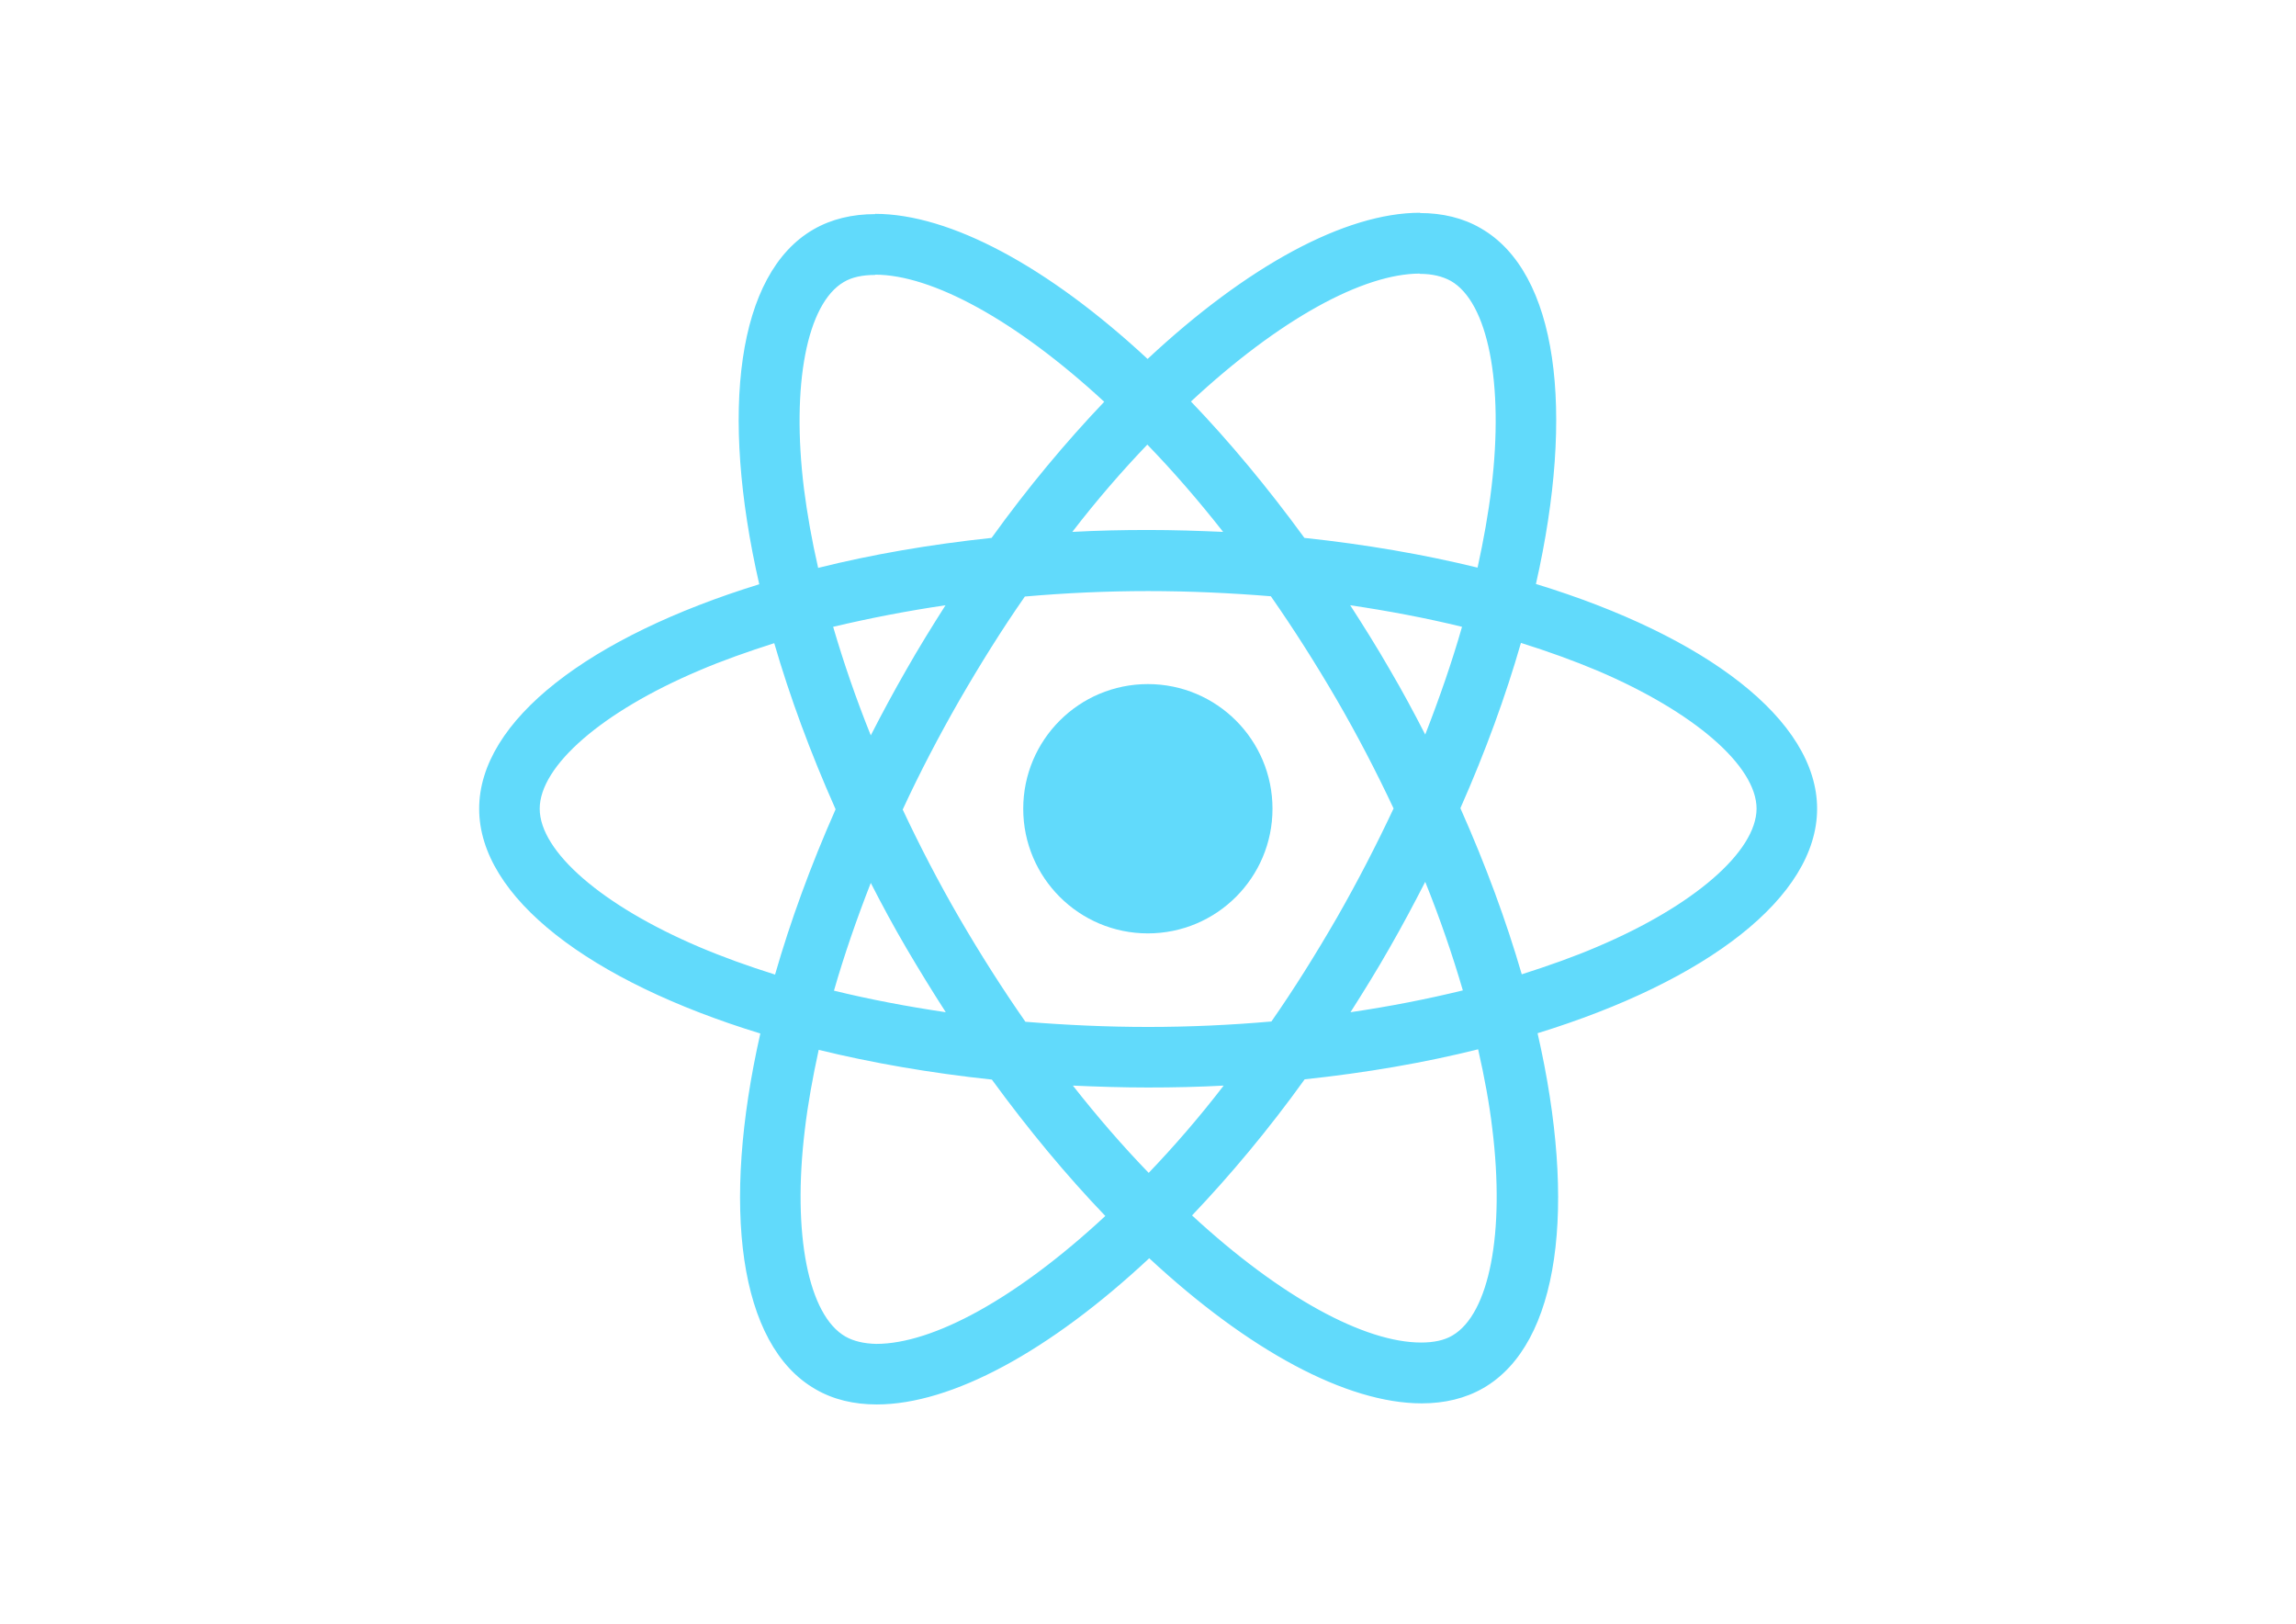
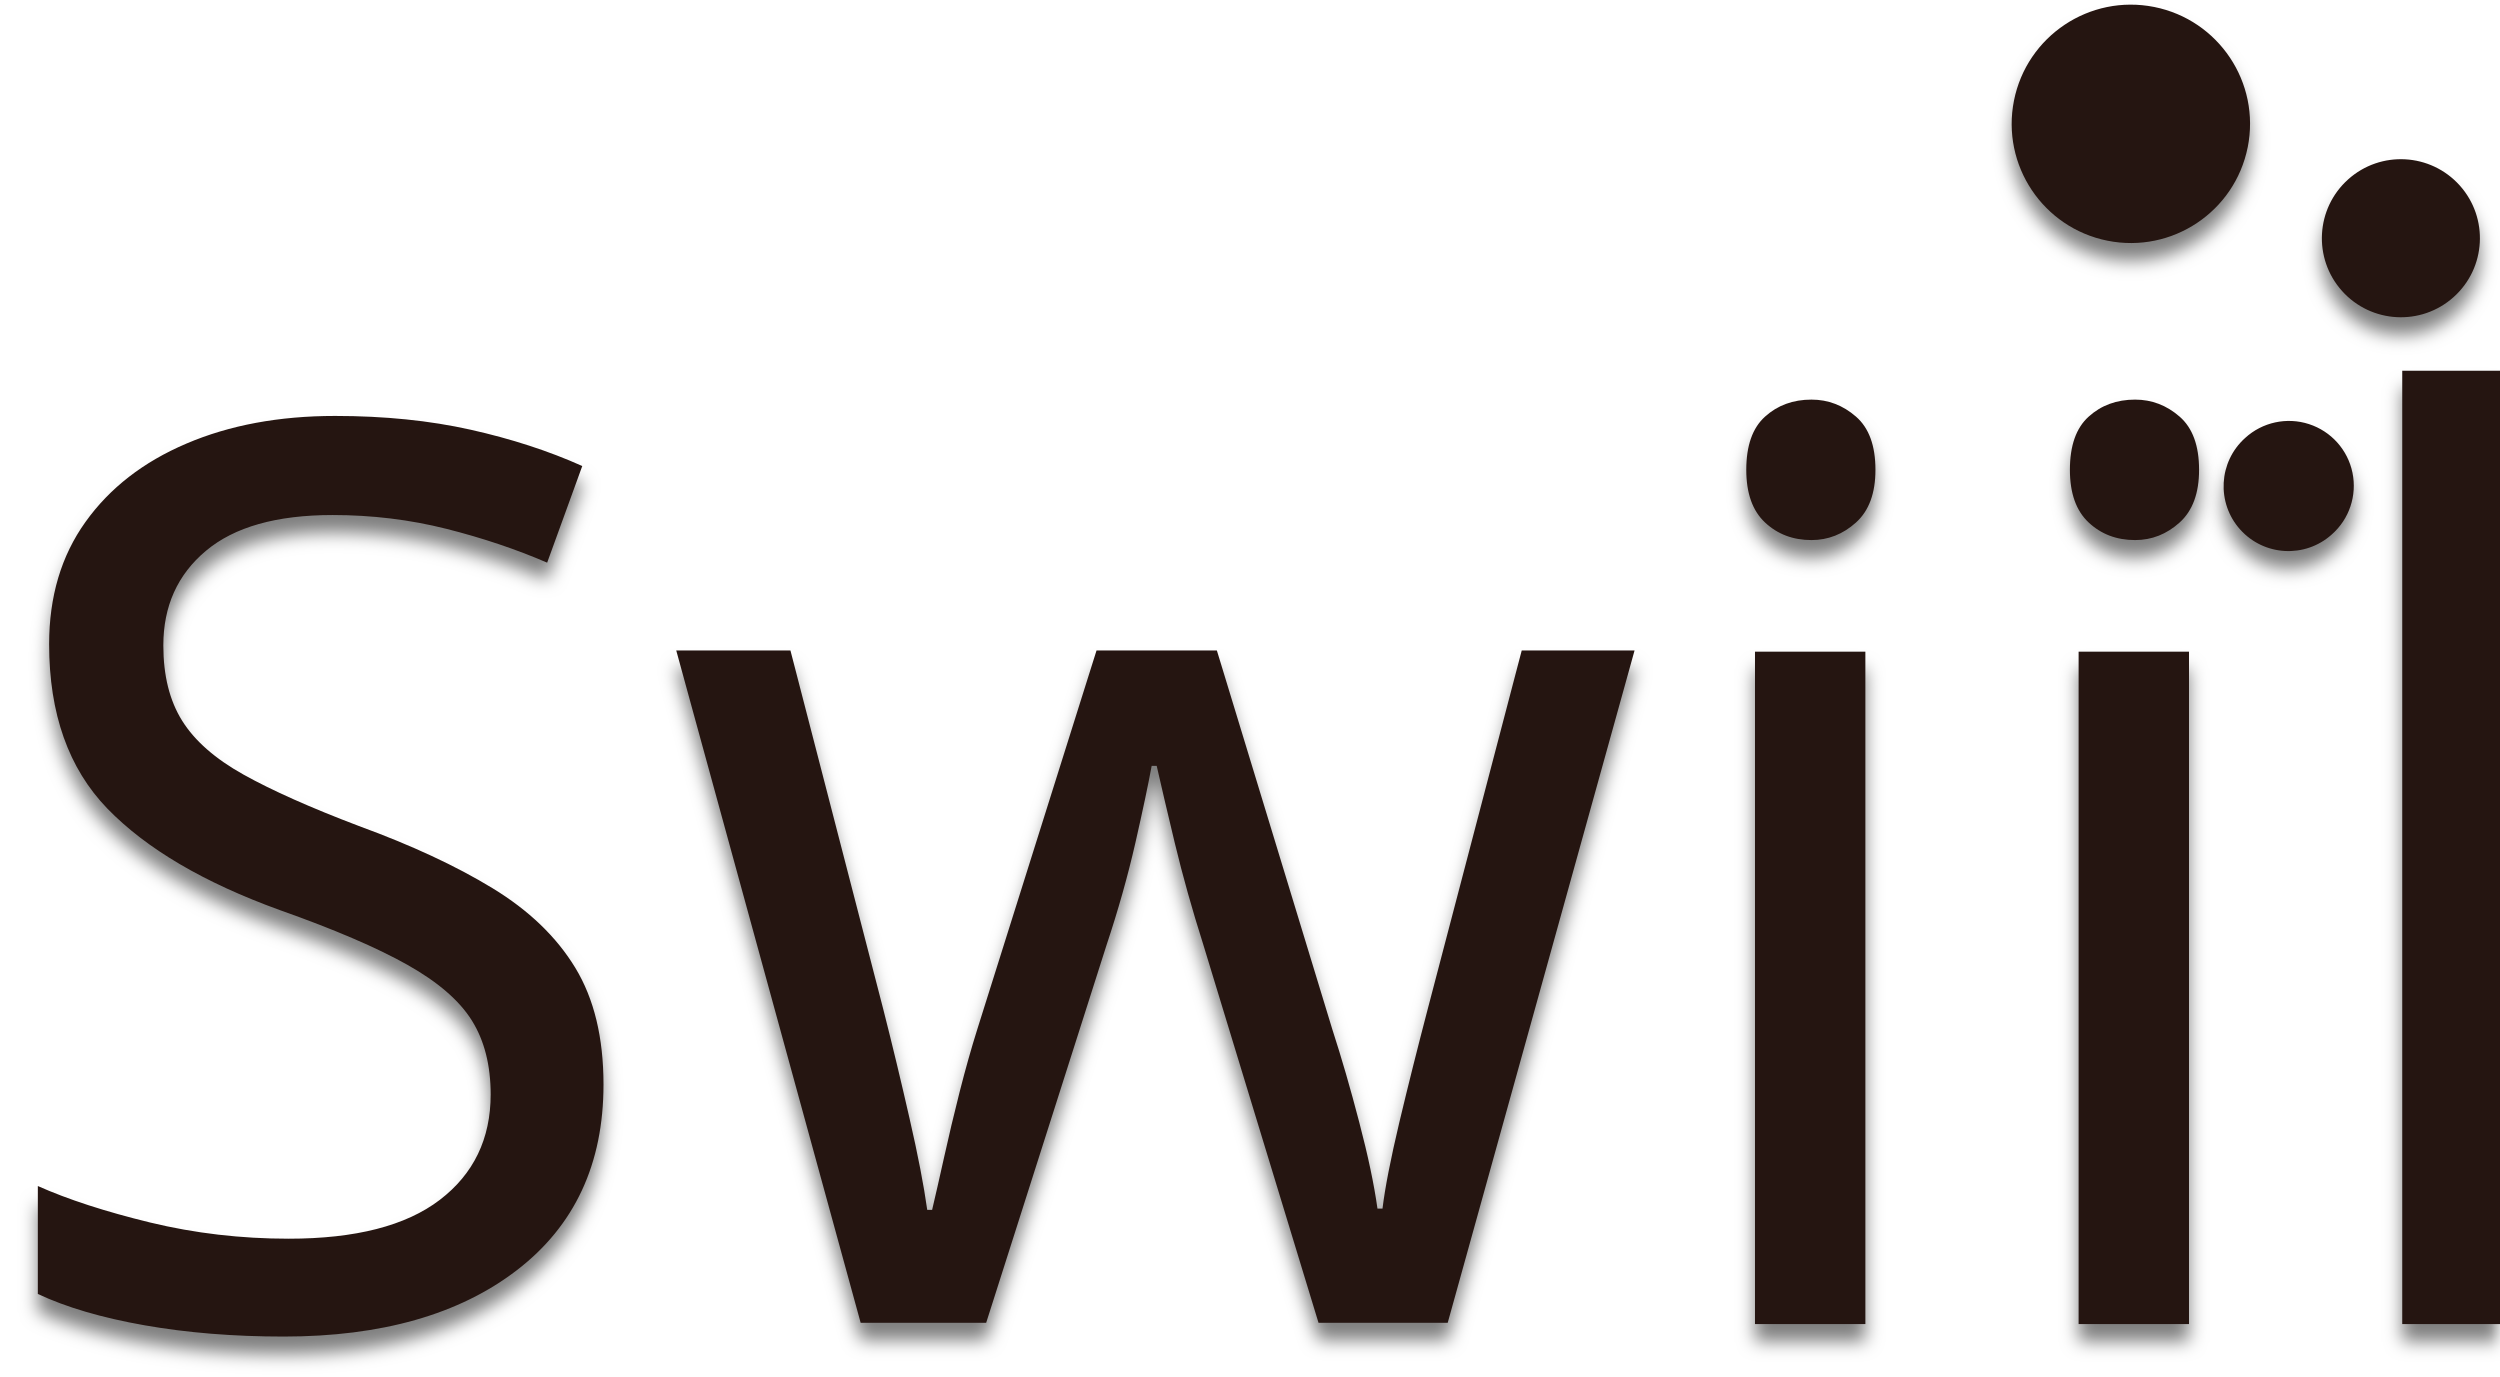
- <svg xmlns="http://www.w3.org/2000/svg" viewBox="0 0 841.9 595.3">
-   <g fill="#61DAFB">
-     <path d="M666.3 296.5c0-32.5-40.7-63.3-103.1-82.4 14.4-63.6 8-114.2-20.2-130.4-6.5-3.8-14.1-5.6-22.4-5.6v22.3c4.6 0 8.3.9 11.4 2.6 13.6 7.8 19.5 37.5 14.9 75.7-1.1 9.4-2.9 19.3-5.1 29.4-19.6-4.8-41-8.5-63.5-10.9-13.5-18.5-27.5-35.3-41.6-50 32.6-30.3 63.2-46.9 84-46.9V78c-27.5 0-63.5 19.6-99.9 53.6-36.4-33.8-72.4-53.2-99.9-53.2v22.3c20.7 0 51.4 16.5 84 46.6-14 14.7-28 31.4-41.3 49.9-22.6 2.4-44 6.1-63.6 11-2.3-10-4-19.7-5.2-29-4.7-38.2 1.1-67.9 14.6-75.8 3-1.8 6.9-2.6 11.5-2.6V78.5c-8.4 0-16 1.8-22.6 5.6-28.1 16.2-34.4 66.7-19.9 130.1-62.2 19.2-102.7 49.9-102.7 82.3 0 32.5 40.7 63.3 103.1 82.4-14.4 63.6-8 114.2 20.2 130.4 6.5 3.8 14.1 5.6 22.5 5.6 27.5 0 63.5-19.6 99.9-53.6 36.4 33.8 72.4 53.2 99.9 53.2 8.4 0 16-1.8 22.6-5.6 28.1-16.2 34.4-66.7 19.9-130.1 62-19.1 102.5-49.9 102.5-82.3zm-130.2-66.7c-3.7 12.9-8.3 26.2-13.5 39.5-4.1-8-8.4-16-13.1-24-4.6-8-9.5-15.8-14.4-23.4 14.2 2.1 27.9 4.7 41 7.9zm-45.8 106.5c-7.8 13.5-15.8 26.3-24.1 38.2-14.9 1.3-30 2-45.2 2-15.1 0-30.2-.7-45-1.9-8.3-11.9-16.4-24.6-24.2-38-7.6-13.1-14.5-26.4-20.8-39.8 6.2-13.4 13.2-26.8 20.7-39.9 7.8-13.5 15.8-26.3 24.1-38.2 14.9-1.3 30-2 45.2-2 15.1 0 30.2.7 45 1.9 8.3 11.9 16.4 24.6 24.2 38 7.6 13.1 14.5 26.4 20.8 39.8-6.3 13.4-13.2 26.8-20.7 39.9zm32.3-13c5.4 13.4 10 26.8 13.8 39.8-13.1 3.2-26.9 5.9-41.2 8 4.9-7.7 9.8-15.6 14.4-23.7 4.6-8 8.9-16.1 13-24.1zM421.2 430c-9.3-9.6-18.6-20.3-27.8-32 9 .4 18.2.7 27.5.7 9.4 0 18.7-.2 27.8-.7-9 11.7-18.3 22.4-27.5 32zm-74.4-58.9c-14.2-2.1-27.9-4.7-41-7.9 3.7-12.9 8.3-26.2 13.5-39.5 4.1 8 8.4 16 13.1 24 4.7 8 9.5 15.8 14.4 23.4zM420.7 163c9.3 9.6 18.6 20.3 27.8 32-9-.4-18.2-.7-27.5-.7-9.4 0-18.7.2-27.8.7 9-11.7 18.3-22.4 27.5-32zm-74 58.9c-4.9 7.7-9.8 15.6-14.4 23.7-4.6 8-8.9 16-13 24-5.4-13.4-10-26.8-13.8-39.8 13.1-3.1 26.9-5.8 41.2-7.9zm-90.5 125.2c-35.4-15.1-58.3-34.9-58.3-50.6 0-15.7 22.9-35.6 58.3-50.6 8.6-3.7 18-7 27.7-10.1 5.7 19.6 13.2 40 22.5 60.9-9.2 20.8-16.6 41.1-22.2 60.6-9.9-3.1-19.3-6.5-28-10.2zM310 490c-13.6-7.8-19.5-37.5-14.9-75.7 1.1-9.4 2.9-19.3 5.1-29.4 19.6 4.8 41 8.5 63.5 10.9 13.5 18.5 27.5 35.3 41.6 50-32.6 30.3-63.2 46.9-84 46.9-4.5-.1-8.3-1-11.3-2.7zm237.2-76.2c4.7 38.2-1.1 67.9-14.6 75.8-3 1.8-6.9 2.6-11.5 2.6-20.7 0-51.4-16.5-84-46.6 14-14.7 28-31.4 41.3-49.9 22.6-2.4 44-6.1 63.6-11 2.3 10.1 4.1 19.8 5.2 29.1zm38.5-66.7c-8.6 3.7-18 7-27.7 10.1-5.7-19.6-13.2-40-22.5-60.9 9.2-20.8 16.6-41.1 22.2-60.6 9.9 3.1 19.3 6.5 28.1 10.2 35.4 15.1 58.3 34.9 58.3 50.6-.1 15.7-23 35.6-58.4 50.6zM320.8 78.4z" />
-     <circle cx="420.9" cy="296.5" r="45.7" />
-     <path d="M520.5 78.1z" />
+ <svg xmlns="http://www.w3.org/2000/svg" xmlns:xlink="http://www.w3.org/1999/xlink" width="287" height="158" viewBox="0 0 287 158">
+   <defs>
+     <text id="b" font-family="LobsterTwo, Lobster Two" font-size="144" fill="#251511">
+       <tspan x="0" y="152">Swiil</tspan>
+     </text>
+     <filter x="-50%" y="-50%" width="200%" height="200%" filterUnits="objectBoundingBox" id="a">
+       <feOffset dy="2" in="SourceAlpha" result="shadowOffsetOuter1" />
+       <feGaussianBlur stdDeviation="1" in="shadowOffsetOuter1" result="shadowBlurOuter1" />
+       <feColorMatrix values="0 0 0 0 0 0 0 0 0 0 0 0 0 0 0 0 0 0 0.5 0" in="shadowBlurOuter1" />
+     </filter>
+     <path d="M270.681 61.363a7.44 7.44 0 0 1-10.51-.576 7.444 7.444 0 0 1 .576-10.512 7.444 7.444 0 1 1 9.934 11.088" id="d" />
+     <filter x="-50%" y="-50%" width="200%" height="200%" filterUnits="objectBoundingBox" id="c">
+       <feOffset dy="2" in="SourceAlpha" result="shadowOffsetOuter1" />
+       <feGaussianBlur stdDeviation="1" in="shadowOffsetOuter1" result="shadowBlurOuter1" />
+       <feColorMatrix values="0 0 0 0 0 0 0 0 0 0 0 0 0 0 0 0 0 0 0.5 0" in="shadowBlurOuter1" />
+     </filter>
+     <path d="M284.674 34.106c-3.728 3.345-9.464 3.03-12.808-.703a9.073 9.073 0 0 1 .703-12.81c3.732-3.346 9.465-3.03 12.81.701 3.342 3.732 3.029 9.469-.705 12.812" id="f" />
+     <filter x="-50%" y="-50%" width="200%" height="200%" filterUnits="objectBoundingBox" id="e">
+       <feOffset dy="2" in="SourceAlpha" result="shadowOffsetOuter1" />
+       <feGaussianBlur stdDeviation="1" in="shadowOffsetOuter1" result="shadowBlurOuter1" />
+       <feColorMatrix values="0 0 0 0 0 0 0 0 0 0 0 0 0 0 0 0 0 0 0.5 0" in="shadowBlurOuter1" />
+     </filter>
+     <path d="M261.038 16.895c-1.48 7.41-8.683 12.218-16.092 10.74-7.408-1.479-12.217-8.683-10.74-16.095C235.686 4.13 242.89-.677 250.3.8c7.407 1.48 12.217 8.684 10.74 16.095" id="h" />
+     <filter x="-50%" y="-50%" width="200%" height="200%" filterUnits="objectBoundingBox" id="g">
+       <feOffset dy="2" in="SourceAlpha" result="shadowOffsetOuter1" />
+       <feGaussianBlur stdDeviation="1" in="shadowOffsetOuter1" result="shadowBlurOuter1" />
+       <feColorMatrix values="0 0 0 0 0 0 0 0 0 0 0 0 0 0 0 0 0 0 0.5 0" in="shadowBlurOuter1" />
+     </filter>
+   </defs>
+   <g fill="none" fill-rule="evenodd">
+     <g fill="#251511" transform="translate(-3)">
+       <use filter="url(#a)" xlink:href="#b" />
+       <use xlink:href="#b" />
+     </g>
+     <g transform="translate(-3)">
+       <use fill="#000" filter="url(#c)" xlink:href="#d" />
+       <use fill="#251511" xlink:href="#d" />
+     </g>
+     <g transform="translate(-3)">
+       <use fill="#000" filter="url(#e)" xlink:href="#f" />
+       <use fill="#251511" xlink:href="#f" />
+     </g>
+     <g transform="translate(-3)">
+       <use fill="#000" filter="url(#g)" xlink:href="#h" />
+       <use fill="#251511" xlink:href="#h" />
+     </g>
  </g>
</svg>
